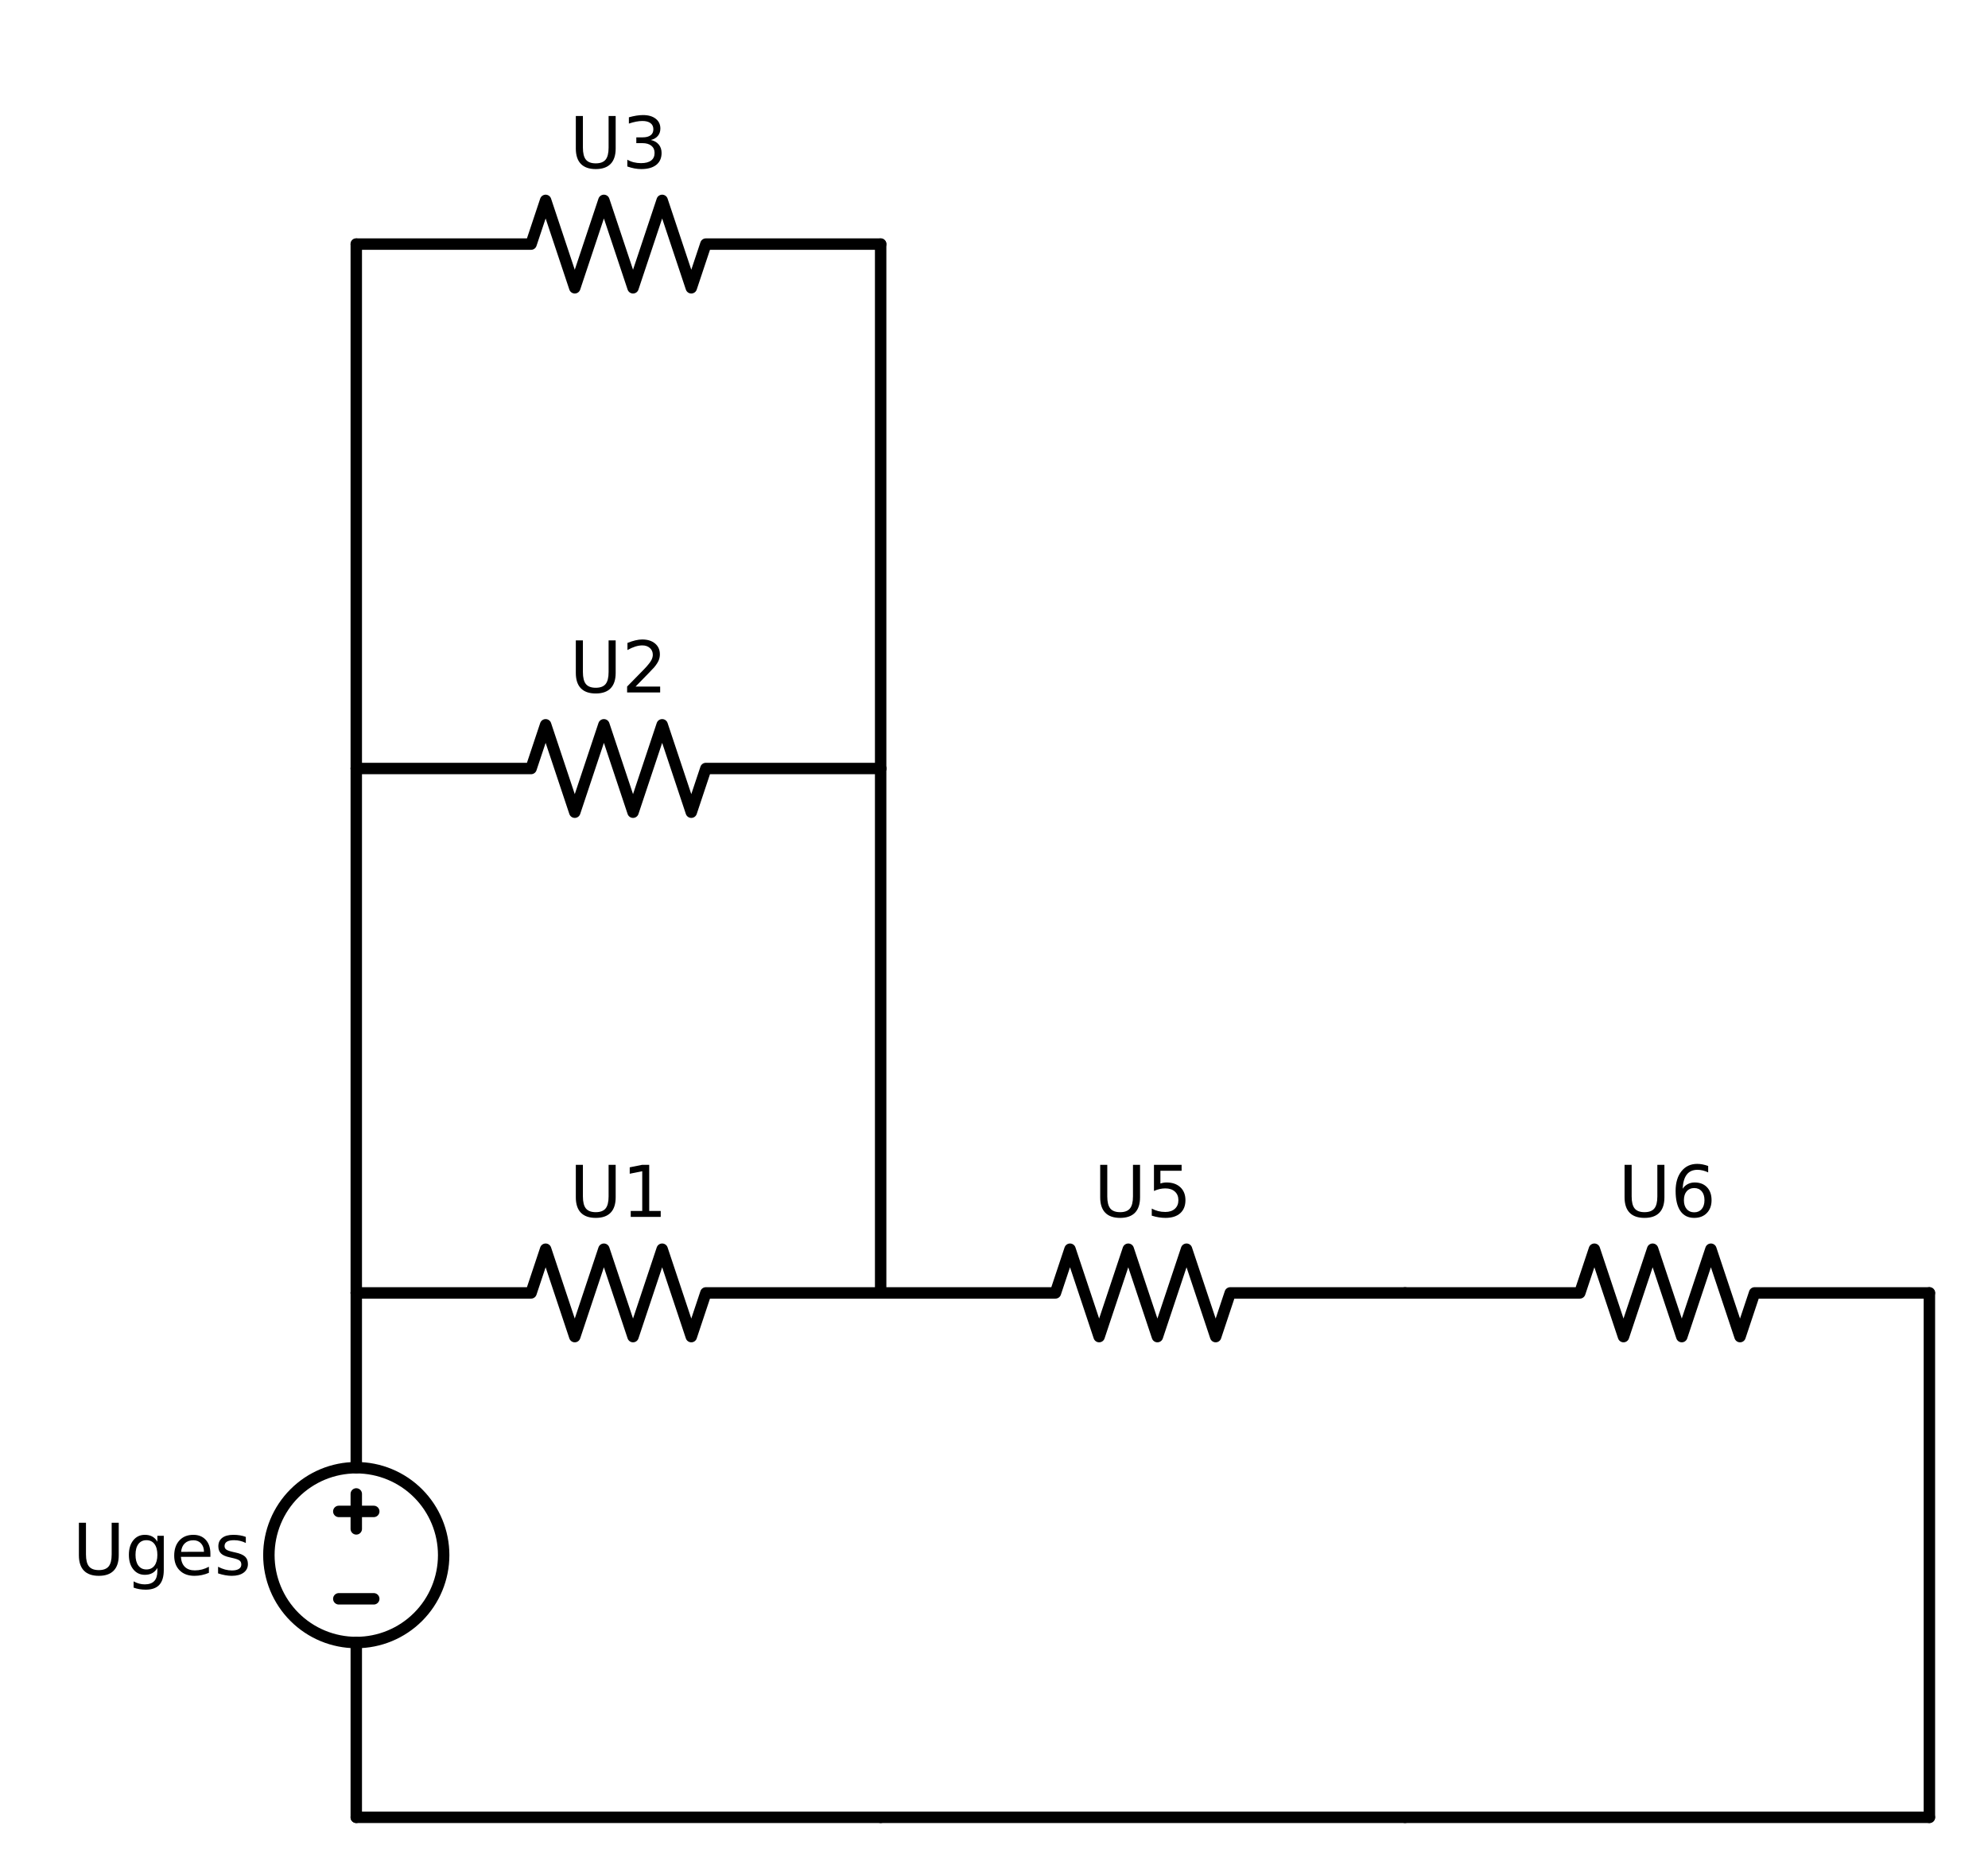
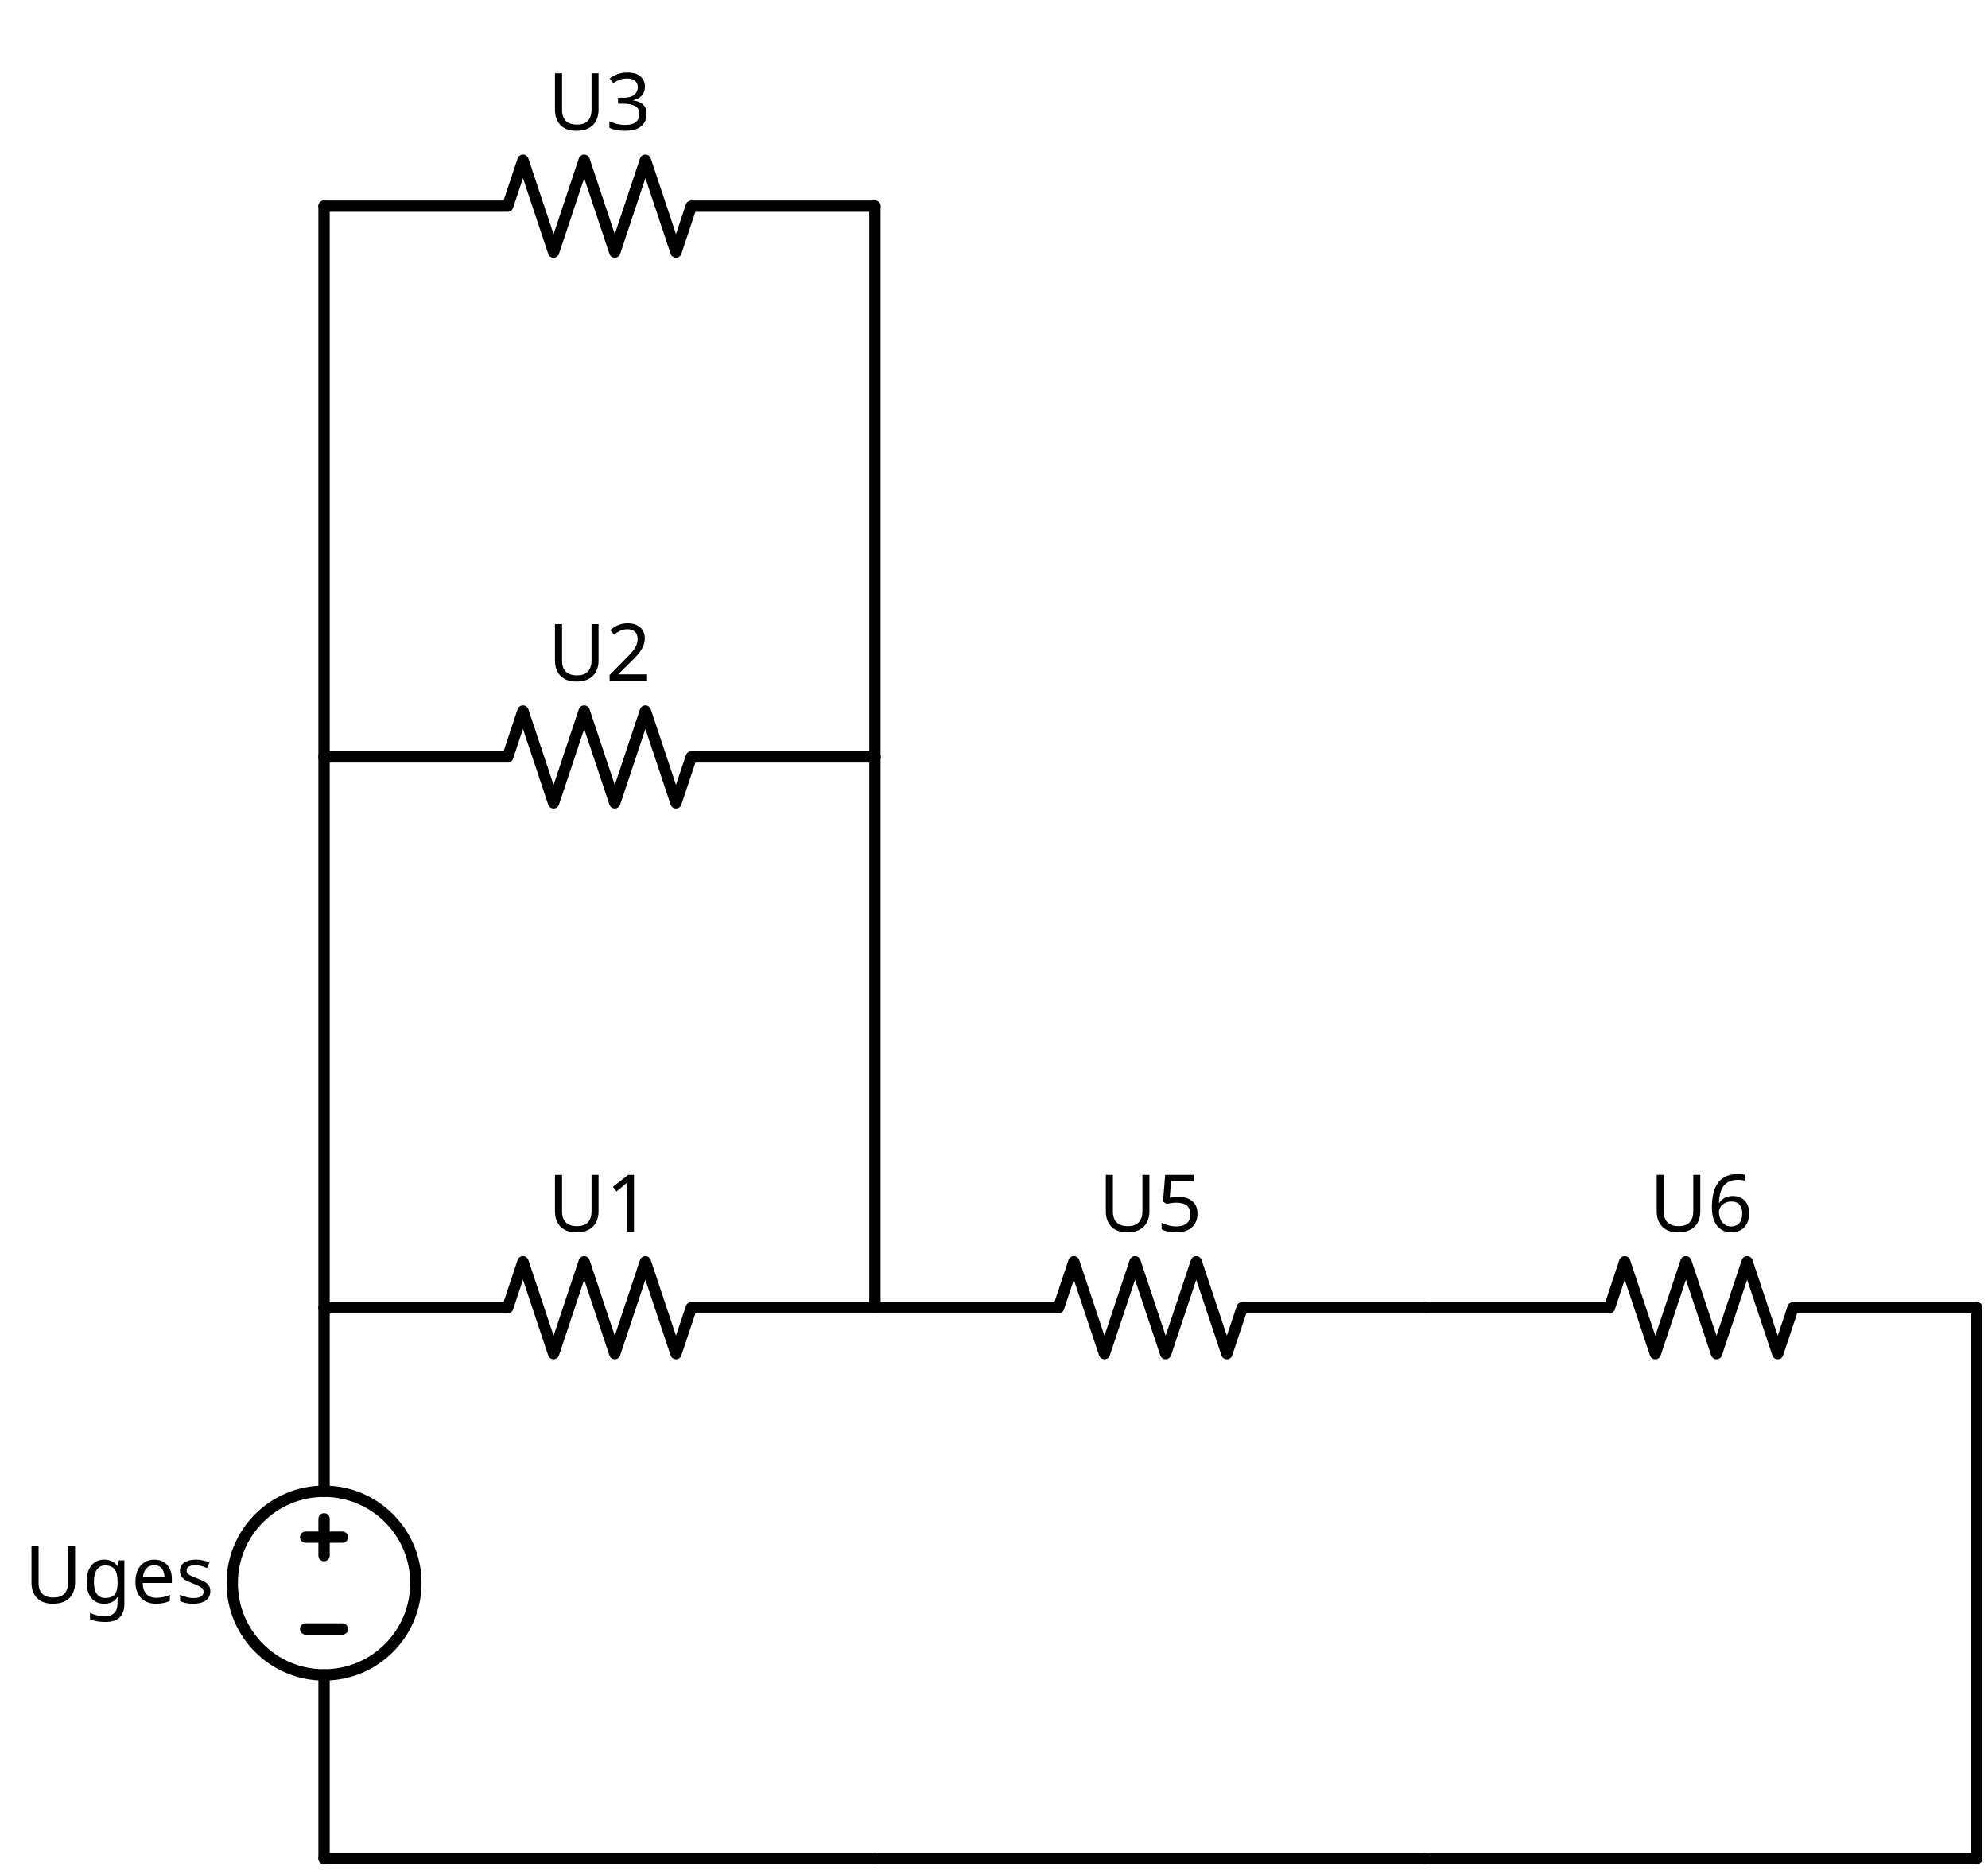
- <svg xmlns="http://www.w3.org/2000/svg" xmlns:xlink="http://www.w3.org/1999/xlink" width="348.032pt" height="328.39pt" viewBox="0 0 348.032 328.39" version="1.1">
-   <defs>
-     <style type="text/css">*{stroke-linejoin: round; stroke-linecap: butt}</style>
-   </defs>
-   <g id="figure_1">
-     <g id="patch_1">
-       <path d="M 0 328.39  L 348.032 328.39  L 348.032 0  L 0 0  L 0 328.39  z " style="fill: none" />
-     </g>
-     <g id="axes_1">
-       <g id="patch_2">
-         <path d="M 62.372 287.53  C 66.429 287.53 70.321 285.918 73.191 283.049  C 76.06 280.18 77.672 276.288 77.672 272.23  C 77.672 268.172 76.06 264.28 73.191 261.411  C 70.321 258.542 66.429 256.93 62.372 256.93  C 58.314 256.93 54.422 258.542 51.553 261.411  C 48.684 264.28 47.072 268.172 47.072 272.23  C 47.072 276.288 48.684 280.18 51.553 283.049  C 54.422 285.918 58.314 287.53 62.372 287.53  L 62.372 287.53  z " clip-path="url(#pad7f0dcf29)" style="fill: none; stroke: #000000; stroke-width: 2; stroke-linejoin: miter" />
-       </g>
-       <g id="line2d_1">
-         <path d="M 62.372 318.13  L 62.372 287.53  L 62.372 287.53  M 62.372 256.93  L 62.372 256.93  L 62.372 226.33  " clip-path="url(#pad7f0dcf29)" style="fill: none; stroke: #000000; stroke-width: 2; stroke-linecap: round" />
-       </g>
-       <g id="line2d_2">
-         <path d="M 65.432 279.88  L 59.312 279.88  " clip-path="url(#pad7f0dcf29)" style="fill: none; stroke: #000000; stroke-width: 2; stroke-linecap: round" />
-       </g>
-       <g id="line2d_3">
-         <path d="M 62.372 267.64  L 62.372 261.52  " clip-path="url(#pad7f0dcf29)" style="fill: none; stroke: #000000; stroke-width: 2; stroke-linecap: round" />
-       </g>
-       <g id="line2d_4">
-         <path d="M 65.432 264.58  L 59.312 264.58  " clip-path="url(#pad7f0dcf29)" style="fill: none; stroke: #000000; stroke-width: 2; stroke-linecap: round" />
-       </g>
-       <g id="line2d_5">
-         <path d="M 62.372 226.33  L 92.972 226.33  L 95.522 218.68  L 100.622 233.98  L 105.722 218.68  L 110.822 233.98  L 115.922 218.68  L 121.022 233.98  L 123.572 226.33  L 154.172 226.33  " clip-path="url(#pad7f0dcf29)" style="fill: none; stroke: #000000; stroke-width: 2; stroke-linecap: round" />
-       </g>
-       <g id="line2d_6">
-         <path d="M 62.372 226.33  L 62.372 180.43  L 62.372 134.53  " clip-path="url(#pad7f0dcf29)" style="fill: none; stroke: #000000; stroke-width: 2; stroke-linecap: round" />
-       </g>
-       <g id="line2d_7">
-         <path d="M 62.372 134.53  L 92.972 134.53  L 95.522 126.88  L 100.622 142.18  L 105.722 126.88  L 110.822 142.18  L 115.922 126.88  L 121.022 142.18  L 123.572 134.53  L 154.172 134.53  " clip-path="url(#pad7f0dcf29)" style="fill: none; stroke: #000000; stroke-width: 2; stroke-linecap: round" />
-       </g>
-       <g id="line2d_8">
-         <path d="M 62.372 134.53  L 62.372 88.63  L 62.372 42.73  " clip-path="url(#pad7f0dcf29)" style="fill: none; stroke: #000000; stroke-width: 2; stroke-linecap: round" />
-       </g>
-       <g id="line2d_9">
-         <path d="M 62.372 42.73  L 92.972 42.73  L 95.522 35.08  L 100.622 50.38  L 105.722 35.08  L 110.822 50.38  L 115.922 35.08  L 121.022 50.38  L 123.572 42.73  L 154.172 42.73  " clip-path="url(#pad7f0dcf29)" style="fill: none; stroke: #000000; stroke-width: 2; stroke-linecap: round" />
-       </g>
-       <g id="line2d_10">
-         <path d="M 154.172 134.53  L 154.172 180.43  L 154.172 226.33  " clip-path="url(#pad7f0dcf29)" style="fill: none; stroke: #000000; stroke-width: 2; stroke-linecap: round" />
-       </g>
-       <g id="line2d_11">
-         <path d="M 154.172 42.73  L 154.172 88.63  L 154.172 134.53  " clip-path="url(#pad7f0dcf29)" style="fill: none; stroke: #000000; stroke-width: 2; stroke-linecap: round" />
-       </g>
-       <g id="line2d_12">
-         <path d="M 154.172 226.33  L 184.772 226.33  L 187.322 218.68  L 192.422 233.98  L 197.522 218.68  L 202.622 233.98  L 207.722 218.68  L 212.822 233.98  L 215.372 226.33  L 245.972 226.33  " clip-path="url(#pad7f0dcf29)" style="fill: none; stroke: #000000; stroke-width: 2; stroke-linecap: round" />
-       </g>
-       <g id="line2d_13">
-         <path d="M 245.972 226.33  L 276.572 226.33  L 279.122 218.68  L 284.222 233.98  L 289.322 218.68  L 294.422 233.98  L 299.522 218.68  L 304.622 233.98  L 307.172 226.33  L 337.772 226.33  " clip-path="url(#pad7f0dcf29)" style="fill: none; stroke: #000000; stroke-width: 2; stroke-linecap: round" />
-       </g>
-       <g id="line2d_14">
-         <path d="M 337.772 226.33  L 337.772 272.23  L 337.772 318.13  " clip-path="url(#pad7f0dcf29)" style="fill: none; stroke: #000000; stroke-width: 2; stroke-linecap: round" />
-       </g>
-       <g id="line2d_15">
-         <path d="M 337.772 318.13  L 291.872 318.13  L 245.972 318.13  " clip-path="url(#pad7f0dcf29)" style="fill: none; stroke: #000000; stroke-width: 2; stroke-linecap: round" />
-       </g>
-       <g id="line2d_16">
-         <path d="M 245.972 318.13  L 200.072 318.13  L 154.172 318.13  " clip-path="url(#pad7f0dcf29)" style="fill: none; stroke: #000000; stroke-width: 2; stroke-linecap: round" />
-       </g>
-       <g id="line2d_17">
-         <path d="M 154.172 318.13  L 108.272 318.13  L 62.372 318.13  " clip-path="url(#pad7f0dcf29)" style="fill: none; stroke: #000000; stroke-width: 2; stroke-linecap: round" />
-       </g>
-       <g id="text_1">
-         <g clip-path="url(#pad7f0dcf29)">
-           <g transform="translate(12.72469 275.6792)scale(0.125 -0.125)">
-             <defs>
-               <path id="DejaVuSans-55" d="M 556 4666  L 1191 4666  L 1191 1831  Q 1191 1081 1462 751  Q 1734 422 2344 422  Q 2950 422 3222 751  Q 3494 1081 3494 1831  L 3494 4666  L 4128 4666  L 4128 1753  Q 4128 841 3676 375  Q 3225 -91 2344 -91  Q 1459 -91 1007 375  Q 556 841 556 1753  L 556 4666  z " transform="scale(0.015625)" />
-               <path id="DejaVuSans-67" d="M 2906 1791  Q 2906 2416 2648 2759  Q 2391 3103 1925 3103  Q 1463 3103 1205 2759  Q 947 2416 947 1791  Q 947 1169 1205 825  Q 1463 481 1925 481  Q 2391 481 2648 825  Q 2906 1169 2906 1791  z M 3481 434  Q 3481 -459 3084 -895  Q 2688 -1331 1869 -1331  Q 1566 -1331 1297 -1286  Q 1028 -1241 775 -1147  L 775 -588  Q 1028 -725 1275 -790  Q 1522 -856 1778 -856  Q 2344 -856 2625 -561  Q 2906 -266 2906 331  L 2906 616  Q 2728 306 2450 153  Q 2172 0 1784 0  Q 1141 0 747 490  Q 353 981 353 1791  Q 353 2603 747 3093  Q 1141 3584 1784 3584  Q 2172 3584 2450 3431  Q 2728 3278 2906 2969  L 2906 3500  L 3481 3500  L 3481 434  z " transform="scale(0.015625)" />
-               <path id="DejaVuSans-65" d="M 3597 1894  L 3597 1613  L 953 1613  Q 991 1019 1311 708  Q 1631 397 2203 397  Q 2534 397 2845 478  Q 3156 559 3463 722  L 3463 178  Q 3153 47 2828 -22  Q 2503 -91 2169 -91  Q 1331 -91 842 396  Q 353 884 353 1716  Q 353 2575 817 3079  Q 1281 3584 2069 3584  Q 2775 3584 3186 3129  Q 3597 2675 3597 1894  z M 3022 2063  Q 3016 2534 2758 2815  Q 2500 3097 2075 3097  Q 1594 3097 1305 2825  Q 1016 2553 972 2059  L 3022 2063  z " transform="scale(0.015625)" />
-               <path id="DejaVuSans-73" d="M 2834 3397  L 2834 2853  Q 2591 2978 2328 3040  Q 2066 3103 1784 3103  Q 1356 3103 1142 2972  Q 928 2841 928 2578  Q 928 2378 1081 2264  Q 1234 2150 1697 2047  L 1894 2003  Q 2506 1872 2764 1633  Q 3022 1394 3022 966  Q 3022 478 2636 193  Q 2250 -91 1575 -91  Q 1294 -91 989 -36  Q 684 19 347 128  L 347 722  Q 666 556 975 473  Q 1284 391 1588 391  Q 1994 391 2212 530  Q 2431 669 2431 922  Q 2431 1156 2273 1281  Q 2116 1406 1581 1522  L 1381 1569  Q 847 1681 609 1914  Q 372 2147 372 2553  Q 372 3047 722 3315  Q 1072 3584 1716 3584  Q 2034 3584 2315 3537  Q 2597 3491 2834 3397  z " transform="scale(0.015625)" />
-             </defs>
-             <use xlink:href="#DejaVuSans-55" />
-             <use xlink:href="#DejaVuSans-67" x="73.193" />
-             <use xlink:href="#DejaVuSans-65" x="136.67" />
-             <use xlink:href="#DejaVuSans-73" x="198.193" />
-           </g>
-         </g>
-       </g>
-       <g id="text_2">
-         <g clip-path="url(#pad7f0dcf29)">
-           <g transform="translate(99.72102 213.0204)scale(0.125 -0.125)">
-             <defs>
-               <path id="DejaVuSans-31" d="M 794 531  L 1825 531  L 1825 4091  L 703 3866  L 703 4441  L 1819 4666  L 2450 4666  L 2450 531  L 3481 531  L 3481 0  L 794 0  L 794 531  z " transform="scale(0.015625)" />
-             </defs>
-             <use xlink:href="#DejaVuSans-55" />
-             <use xlink:href="#DejaVuSans-31" x="73.193" />
-           </g>
-         </g>
-       </g>
-       <g id="text_3">
-         <g clip-path="url(#pad7f0dcf29)">
-           <g transform="translate(99.72102 121.2204)scale(0.125 -0.125)">
-             <defs>
-               <path id="DejaVuSans-32" d="M 1228 531  L 3431 531  L 3431 0  L 469 0  L 469 531  Q 828 903 1448 1529  Q 2069 2156 2228 2338  Q 2531 2678 2651 2914  Q 2772 3150 2772 3378  Q 2772 3750 2511 3984  Q 2250 4219 1831 4219  Q 1534 4219 1204 4116  Q 875 4013 500 3803  L 500 4441  Q 881 4594 1212 4672  Q 1544 4750 1819 4750  Q 2544 4750 2975 4387  Q 3406 4025 3406 3419  Q 3406 3131 3298 2873  Q 3191 2616 2906 2266  Q 2828 2175 2409 1742  Q 1991 1309 1228 531  z " transform="scale(0.015625)" />
-             </defs>
-             <use xlink:href="#DejaVuSans-55" />
-             <use xlink:href="#DejaVuSans-32" x="73.193" />
-           </g>
-         </g>
-       </g>
-       <g id="text_4">
-         <g clip-path="url(#pad7f0dcf29)">
-           <g transform="translate(99.72102 29.42039)scale(0.125 -0.125)">
-             <defs>
-               <path id="DejaVuSans-33" d="M 2597 2516  Q 3050 2419 3304 2112  Q 3559 1806 3559 1356  Q 3559 666 3084 287  Q 2609 -91 1734 -91  Q 1441 -91 1130 -33  Q 819 25 488 141  L 488 750  Q 750 597 1062 519  Q 1375 441 1716 441  Q 2309 441 2620 675  Q 2931 909 2931 1356  Q 2931 1769 2642 2001  Q 2353 2234 1838 2234  L 1294 2234  L 1294 2753  L 1863 2753  Q 2328 2753 2575 2939  Q 2822 3125 2822 3475  Q 2822 3834 2567 4026  Q 2313 4219 1838 4219  Q 1578 4219 1281 4162  Q 984 4106 628 3988  L 628 4550  Q 988 4650 1302 4700  Q 1616 4750 1894 4750  Q 2613 4750 3031 4423  Q 3450 4097 3450 3541  Q 3450 3153 3228 2886  Q 3006 2619 2597 2516  z " transform="scale(0.015625)" />
-             </defs>
-             <use xlink:href="#DejaVuSans-55" />
-             <use xlink:href="#DejaVuSans-33" x="73.193" />
-           </g>
-         </g>
-       </g>
-       <g id="text_5">
-         <g clip-path="url(#pad7f0dcf29)">
-           <g transform="translate(191.521 213.0204)scale(0.125 -0.125)">
-             <defs>
-               <path id="DejaVuSans-35" d="M 691 4666  L 3169 4666  L 3169 4134  L 1269 4134  L 1269 2991  Q 1406 3038 1543 3061  Q 1681 3084 1819 3084  Q 2600 3084 3056 2656  Q 3513 2228 3513 1497  Q 3513 744 3044 326  Q 2575 -91 1722 -91  Q 1428 -91 1123 -41  Q 819 9 494 109  L 494 744  Q 775 591 1075 516  Q 1375 441 1709 441  Q 2250 441 2565 725  Q 2881 1009 2881 1497  Q 2881 1984 2565 2268  Q 2250 2553 1709 2553  Q 1456 2553 1204 2497  Q 953 2441 691 2322  L 691 4666  z " transform="scale(0.015625)" />
-             </defs>
-             <use xlink:href="#DejaVuSans-55" />
-             <use xlink:href="#DejaVuSans-35" x="73.193" />
-           </g>
-         </g>
-       </g>
-       <g id="text_6">
-         <g clip-path="url(#pad7f0dcf29)">
-           <g transform="translate(283.321 213.0204)scale(0.125 -0.125)">
-             <defs>
-               <path id="DejaVuSans-36" d="M 2113 2584  Q 1688 2584 1439 2293  Q 1191 2003 1191 1497  Q 1191 994 1439 701  Q 1688 409 2113 409  Q 2538 409 2786 701  Q 3034 994 3034 1497  Q 3034 2003 2786 2293  Q 2538 2584 2113 2584  z M 3366 4563  L 3366 3988  Q 3128 4100 2886 4159  Q 2644 4219 2406 4219  Q 1781 4219 1451 3797  Q 1122 3375 1075 2522  Q 1259 2794 1537 2939  Q 1816 3084 2150 3084  Q 2853 3084 3261 2657  Q 3669 2231 3669 1497  Q 3669 778 3244 343  Q 2819 -91 2113 -91  Q 1303 -91 875 529  Q 447 1150 447 2328  Q 447 3434 972 4092  Q 1497 4750 2381 4750  Q 2619 4750 2861 4703  Q 3103 4656 3366 4563  z " transform="scale(0.015625)" />
-             </defs>
-             <use xlink:href="#DejaVuSans-55" />
-             <use xlink:href="#DejaVuSans-36" x="73.193" />
-           </g>
-         </g>
-       </g>
-     </g>
-   </g>
-   <defs>
-     <clipPath id="pad7f0dcf29">
-       <rect x="7.2" y="7.2" width="333.632" height="313.99" />
-     </clipPath>
-   </defs>
+ <svg xmlns="http://www.w3.org/2000/svg" xml:lang="en" height="329.98pt" width="350.777pt" viewBox="-57.177 -327.98 350.777 329.98">
+   <circle cx="2.975891721928068e-15" cy="-48.6" r="16.2" style="stroke:black;fill:none;stroke-width:2;" />
+   <path d="M 0.0,-0.0 L 1.9839278146187122e-15,-32.4 L 1.9839278146187122e-15,-32.4 M 3.9678556292374245e-15,-64.8 L 3.9678556292374245e-15,-64.8 L 5.951783443856136e-15,-97.2" style="stroke:black;fill:none;stroke-width:2;stroke-linecap:round;stroke-linejoin:round;" />
+   <path d="M 3.24,-40.5 L -3.24,-40.5" style="stroke:black;fill:none;stroke-width:2;stroke-linecap:round;stroke-linejoin:round;" />
+   <path d="M 3.2734808941208748e-15,-53.46 L 3.670266457044618e-15,-59.94" style="stroke:black;fill:none;stroke-width:2;stroke-linecap:round;stroke-linejoin:round;" />
+   <path d="M 3.24,-56.7 L -3.24,-56.7" style="stroke:black;fill:none;stroke-width:2;stroke-linecap:round;stroke-linejoin:round;" />
+   <path d="M 5.951783443856136e-15,-97.2 L 32.4,-97.2 L 35.1,-105.3 L 40.5,-89.1 L 45.9,-105.3 L 51.3,-89.1 L 56.7,-105.3 L 62.1,-89.1 L 64.8,-97.2 L 97.2,-97.2" style="stroke:black;fill:none;stroke-width:2;stroke-linecap:round;stroke-linejoin:round;" />
+   <path d="M 5.951783443856136e-15,-97.2 L 8.927675165784204e-15,-145.8 L 1.1903566887712272e-14,-194.4" style="stroke:black;fill:none;stroke-width:2;stroke-linecap:round;stroke-linejoin:round;" />
+   <path d="M 1.1903566887712272e-14,-194.4 L 32.4,-194.4 L 35.1,-202.5 L 40.5,-186.3 L 45.9,-202.5 L 51.3,-186.3 L 56.7,-202.5 L 62.1,-186.3 L 64.8,-194.4 L 97.2,-194.4" style="stroke:black;fill:none;stroke-width:2;stroke-linecap:round;stroke-linejoin:round;" />
+   <path d="M 1.1903566887712272e-14,-194.4 L 1.487945860964034e-14,-243.0 L 1.785535033156841e-14,-291.6" style="stroke:black;fill:none;stroke-width:2;stroke-linecap:round;stroke-linejoin:round;" />
+   <path d="M 1.785535033156841e-14,-291.6 L 32.4,-291.6 L 35.1,-299.7 L 40.5,-283.5 L 45.9,-299.7 L 51.3,-283.5 L 56.7,-299.7 L 62.1,-283.5 L 64.8,-291.6 L 97.2,-291.6" style="stroke:black;fill:none;stroke-width:2;stroke-linecap:round;stroke-linejoin:round;" />
+   <path d="M 97.2,-194.4 L 97.2,-145.8 L 97.2,-97.2" style="stroke:black;fill:none;stroke-width:2;stroke-linecap:round;stroke-linejoin:round;" />
+   <path d="M 97.2,-291.6 L 97.2,-243.0 L 97.2,-194.4" style="stroke:black;fill:none;stroke-width:2;stroke-linecap:round;stroke-linejoin:round;" />
+   <path d="M 97.2,-97.2 L 129.6,-97.2 L 132.3,-105.3 L 137.7,-89.1 L 143.1,-105.3 L 148.5,-89.1 L 153.9,-105.3 L 159.3,-89.1 L 162.0,-97.2 L 194.4,-97.2" style="stroke:black;fill:none;stroke-width:2;stroke-linecap:round;stroke-linejoin:round;" />
+   <path d="M 194.4,-97.2 L 226.8,-97.2 L 229.5,-105.3 L 234.9,-89.1 L 240.3,-105.3 L 245.7,-89.1 L 251.1,-105.3 L 256.5,-89.1 L 259.2,-97.2 L 291.6,-97.2" style="stroke:black;fill:none;stroke-width:2;stroke-linecap:round;stroke-linejoin:round;" />
+   <path d="M 291.6,-97.2 L 291.6,-48.6 L 291.6,-0.0" style="stroke:black;fill:none;stroke-width:2;stroke-linecap:round;stroke-linejoin:round;" />
+   <path d="M 291.6,-0.0 L 243.0,-5.951783443856136e-15 L 194.4,-1.1903566887712272e-14" style="stroke:black;fill:none;stroke-width:2;stroke-linecap:round;stroke-linejoin:round;" />
+   <path d="M 194.4,-1.1903566887712272e-14 L 145.8,-1.785535033156841e-14 L 97.2,-2.3807133775424544e-14" style="stroke:black;fill:none;stroke-width:2;stroke-linecap:round;stroke-linejoin:round;" />
+   <path d="M 97.2,-2.3807133775424544e-14 L 48.6,-2.975891721928068e-14 L 0.0,-3.571070066313682e-14" style="stroke:black;fill:none;stroke-width:2;stroke-linecap:round;stroke-linejoin:round;" />
+   <text x="-19.44" y="-56.3" fill="black" font-size="14" font-family="sans-serif" text-anchor="end" transform="rotate(0 -19.44 -50.7)">
+     <tspan x="-19.44" dy="11.2">Uges</tspan>
+   </text>
+   <text x="48.6" y="-121.84" fill="black" font-size="14" font-family="sans-serif" text-anchor="middle" transform="rotate(0 48.6 -110.64)">
+     <tspan x="48.6" dy="11.2">U1</tspan>
+   </text>
+   <text x="48.6" y="-219.04" fill="black" font-size="14" font-family="sans-serif" text-anchor="middle" transform="rotate(0 48.6 -207.84)">
+     <tspan x="48.6" dy="11.2">U2</tspan>
+   </text>
+   <text x="48.6" y="-316.24" fill="black" font-size="14" font-family="sans-serif" text-anchor="middle" transform="rotate(0 48.6 -305.04)">
+     <tspan x="48.6" dy="11.2">U3</tspan>
+   </text>
+   <text x="145.8" y="-121.84" fill="black" font-size="14" font-family="sans-serif" text-anchor="middle" transform="rotate(0 145.8 -110.64)">
+     <tspan x="145.8" dy="11.2">U5</tspan>
+   </text>
+   <text x="243.0" y="-121.84" fill="black" font-size="14" font-family="sans-serif" text-anchor="middle" transform="rotate(0 243.0 -110.64)">
+     <tspan x="243.0" dy="11.2">U6</tspan>
+   </text>
</svg>
